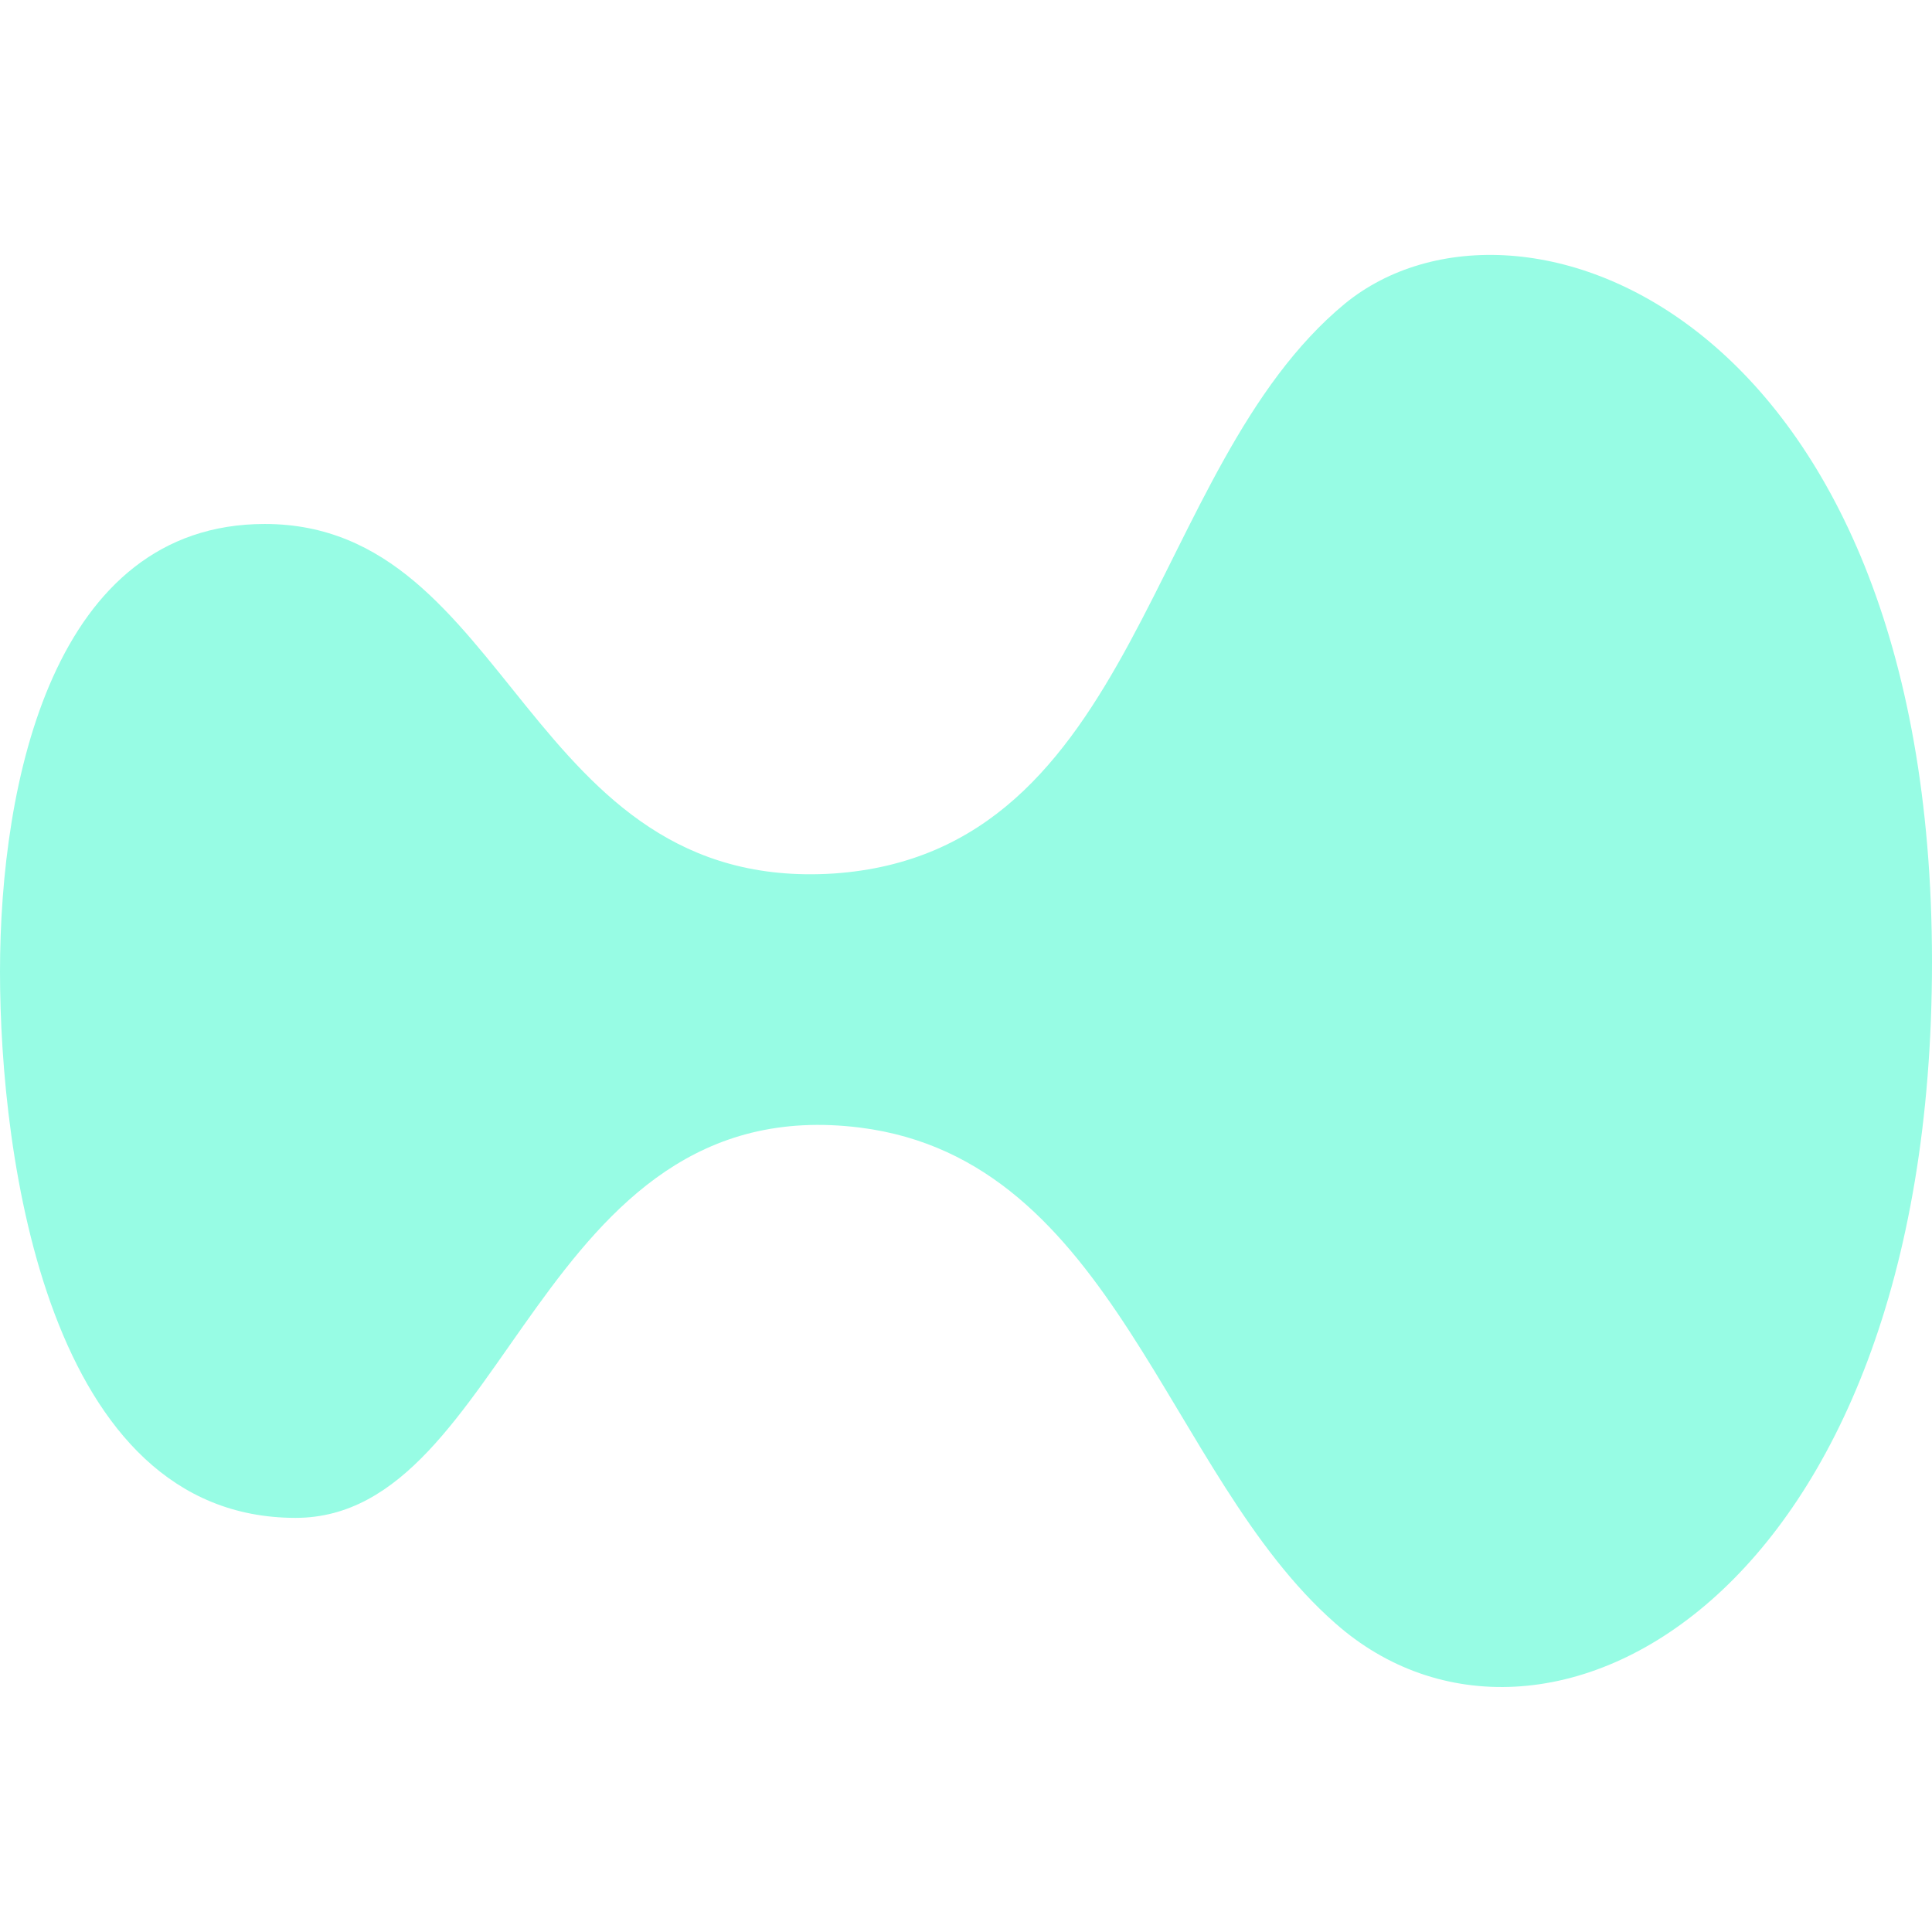
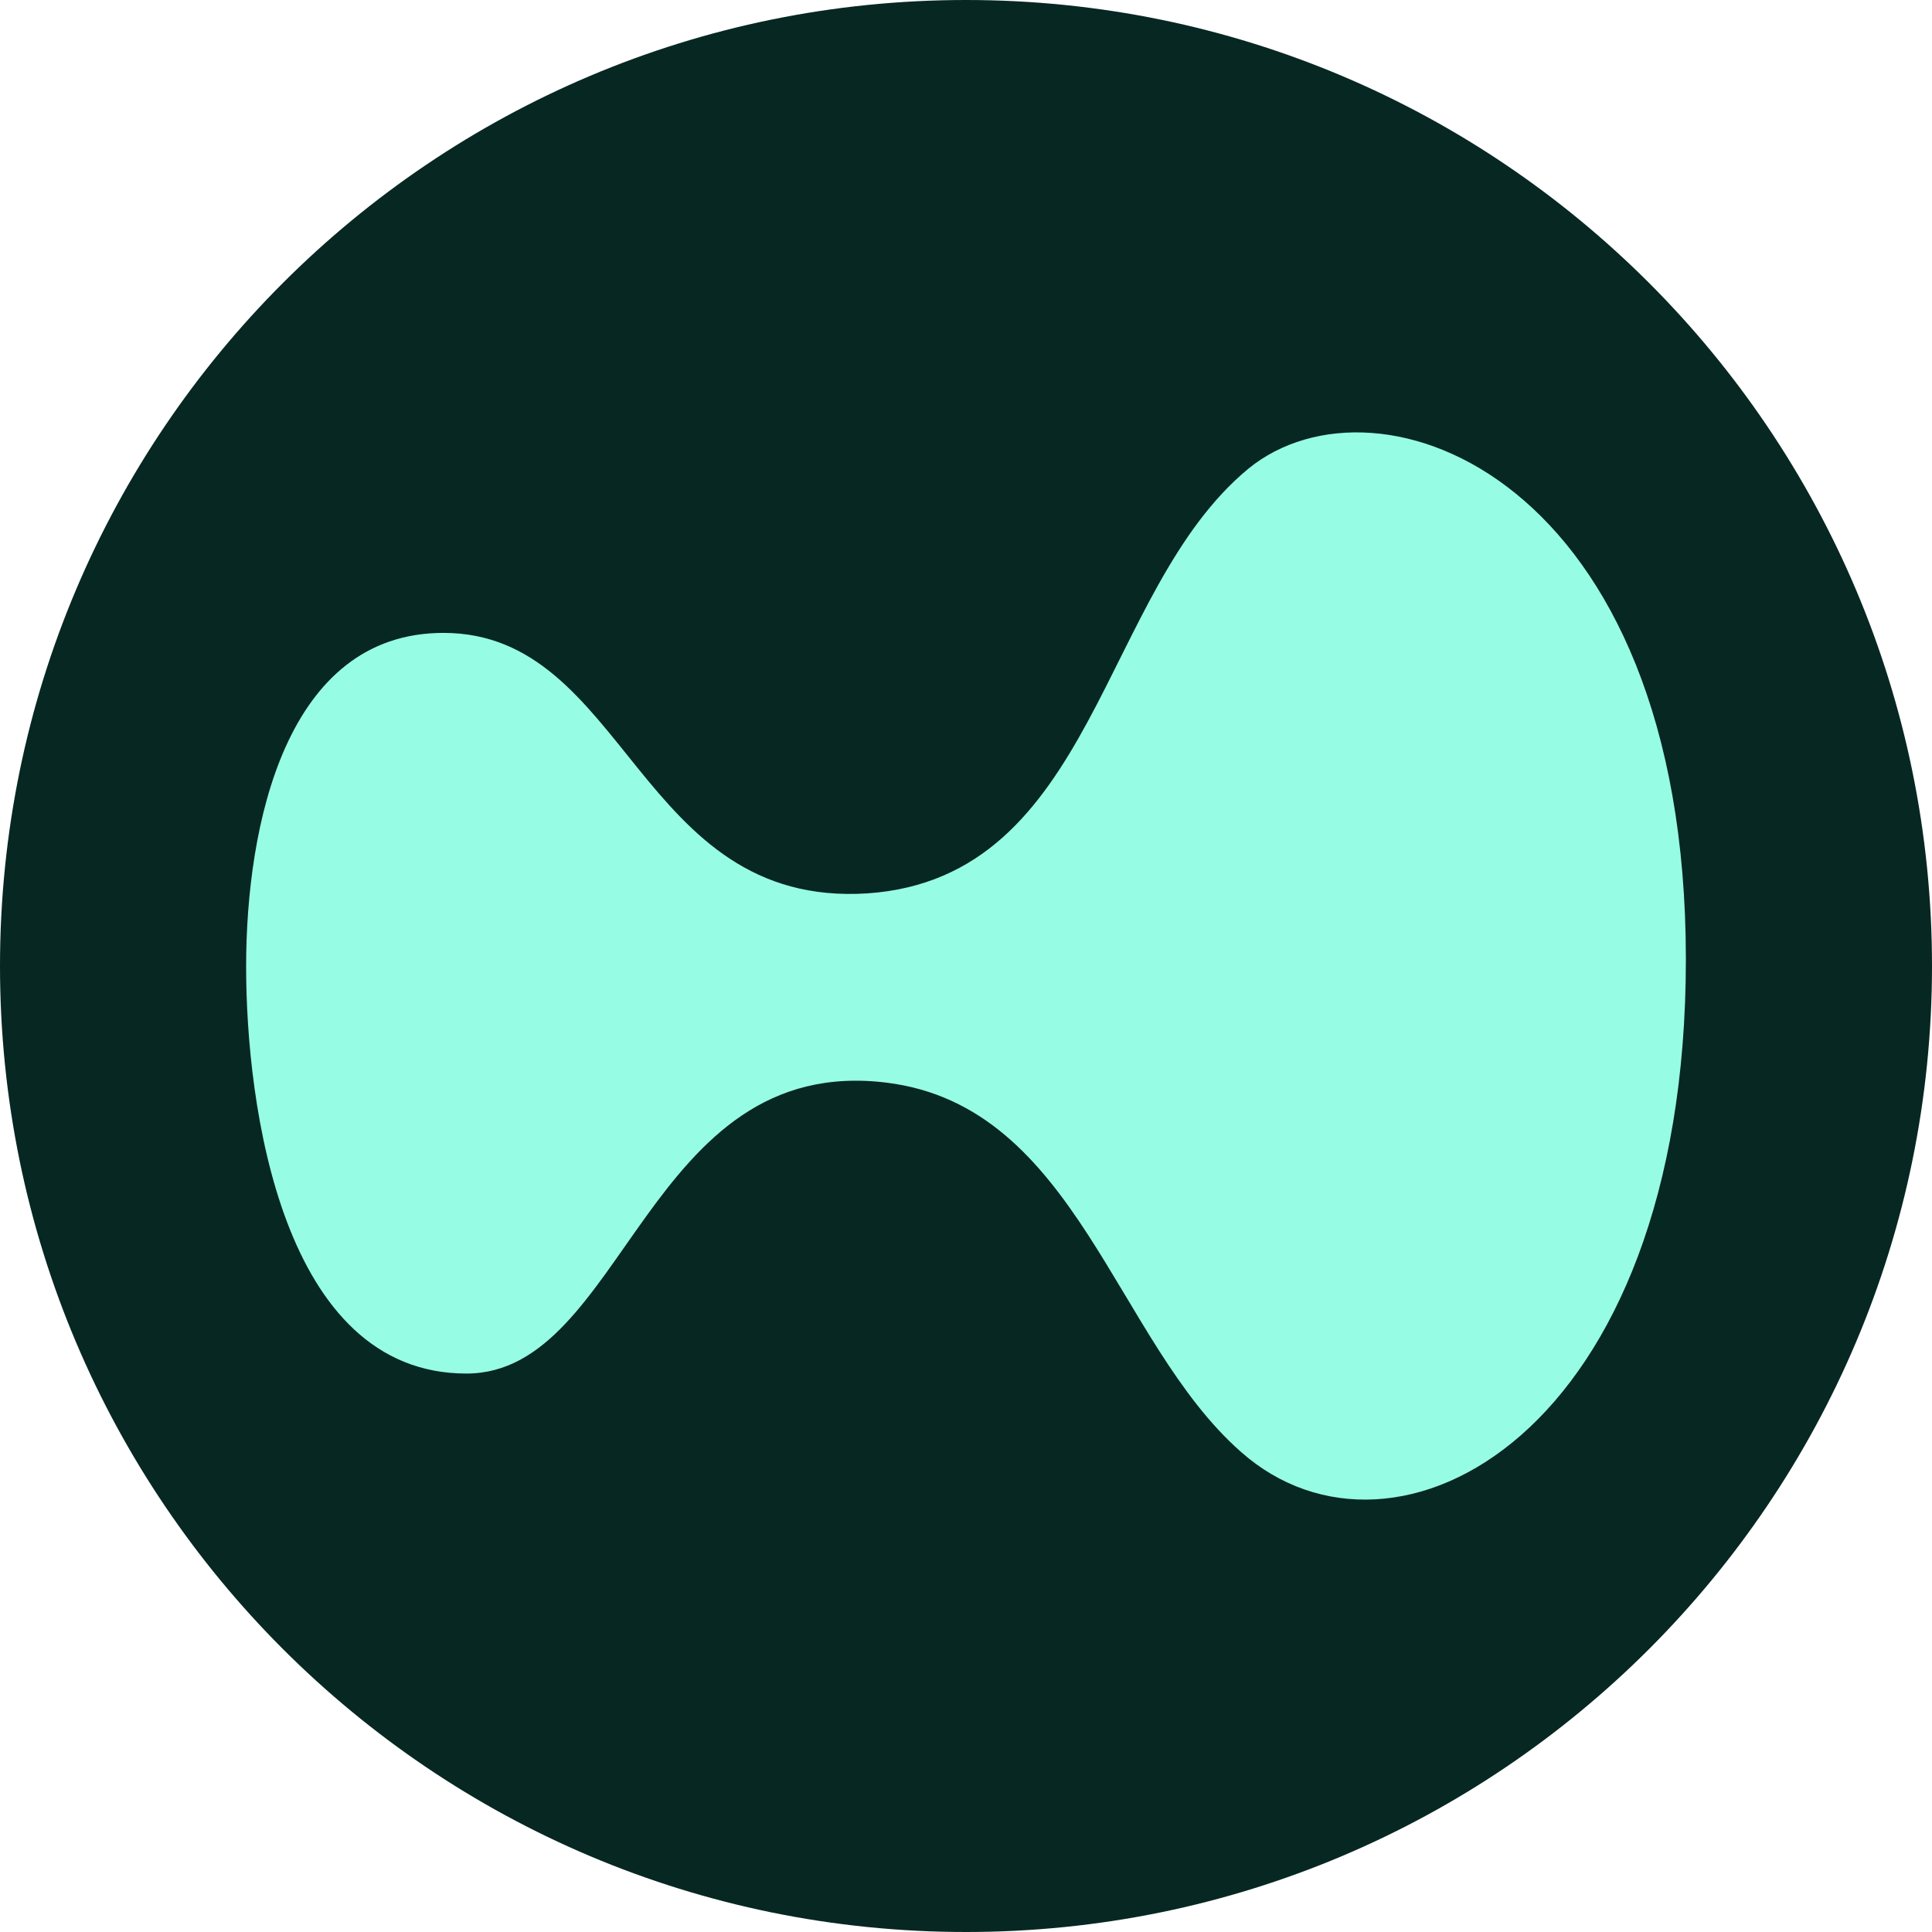
- <svg xmlns="http://www.w3.org/2000/svg" width="144" height="144" viewBox="0 0 144 144" fill="none">
-   <path d="M144 71.699C144 119.306 114.866 134.582 99.516 120.98C86.88 109.889 83.121 86.452 64.116 84.046C39.994 81.011 37.906 113.133 22.033 113.133C3.55 113.133 0 86.243 0 72.431C0 58.306 3.968 39.054 19.736 39.054C38.115 39.054 39.159 66.572 62.132 65.107C85.001 63.538 85.418 34.869 100.247 22.627C113.195 12.059 144 23.464 144 71.699Z" fill="#97FCE4" />
+ <svg xmlns="http://www.w3.org/2000/svg" id="CIRCLE_OUTLINE_BLACK" viewBox="0 0 512 512">
+   <circle cx="256" cy="256" r="256" fill="#072723" stroke-width="0" />
+   <path d="M446.774,254.221c0,126.141-77.195,166.617-117.868,130.577-33.479-29.387-43.44-91.487-93.796-97.863-63.914-8.04-69.448,77.071-111.504,77.071-48.973,0-58.381-71.249-58.381-107.844,0-37.427,10.514-88.438,52.293-88.438,48.697,0,51.463,72.913,112.334,69.031,60.594-4.158,61.701-80.121,100.991-112.557,34.308-28.001,115.93,2.218,115.93,130.023Z" fill="#97fce4" stroke-width="0" />
</svg>
